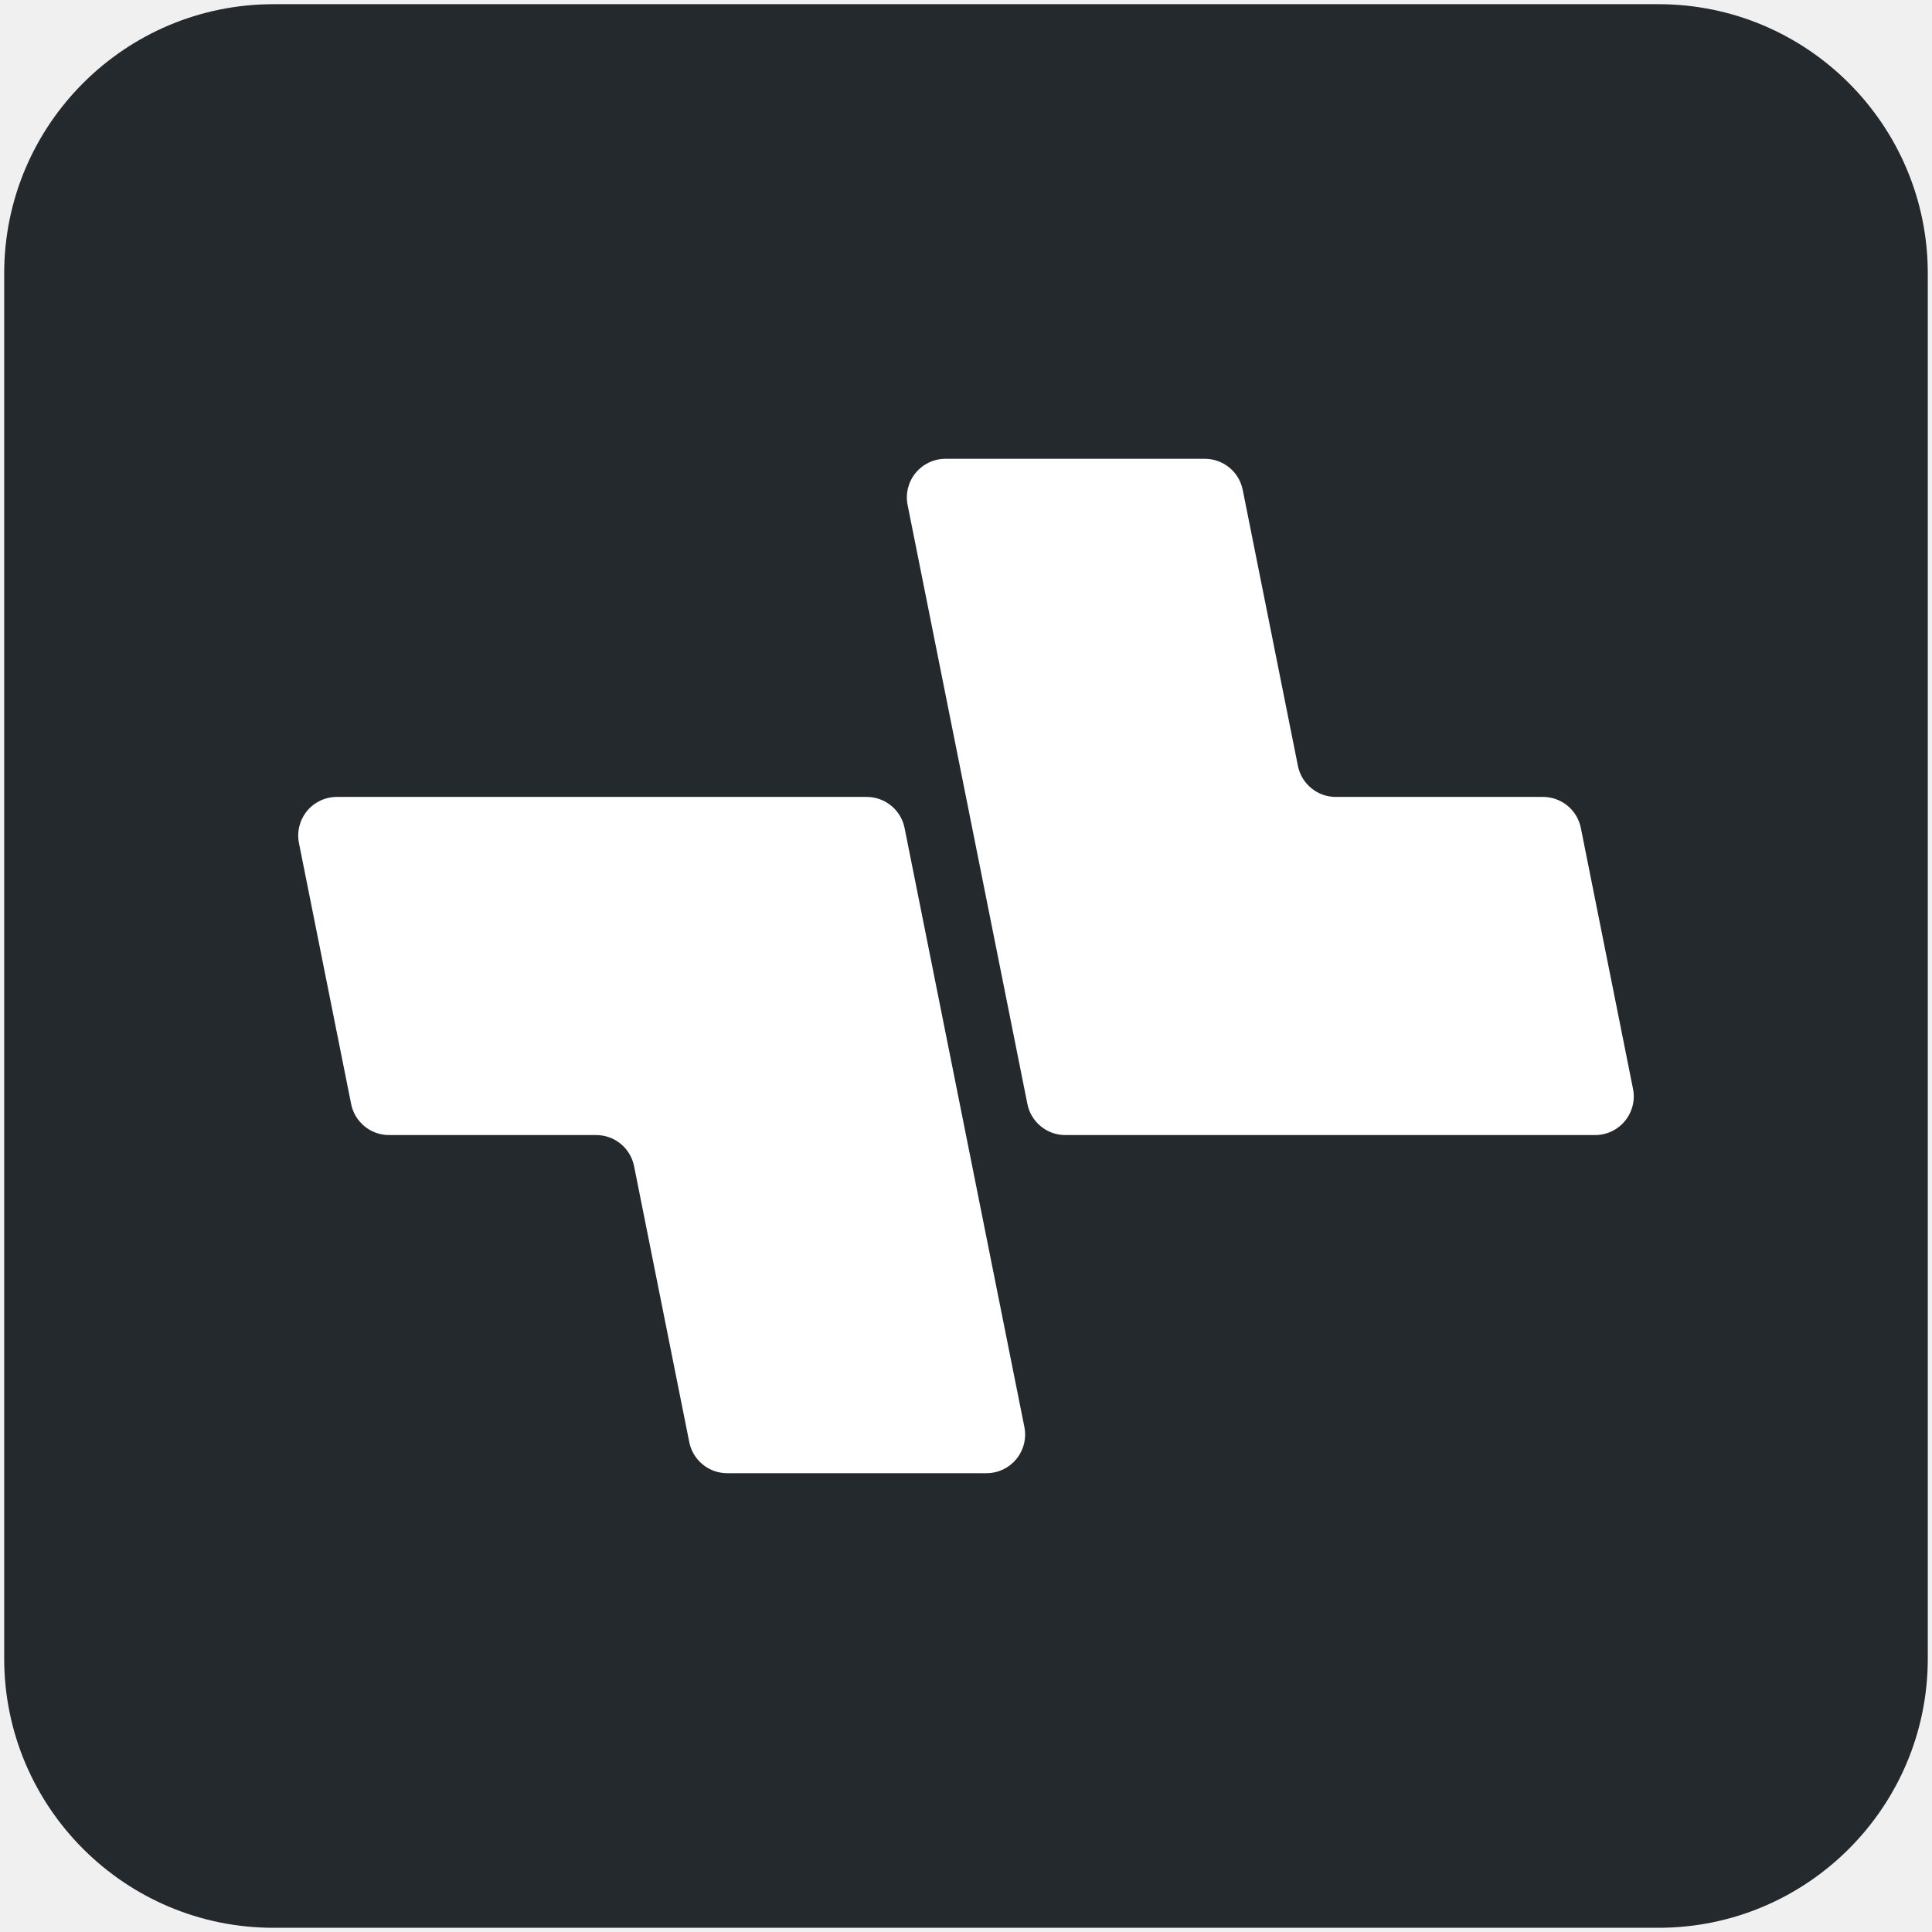
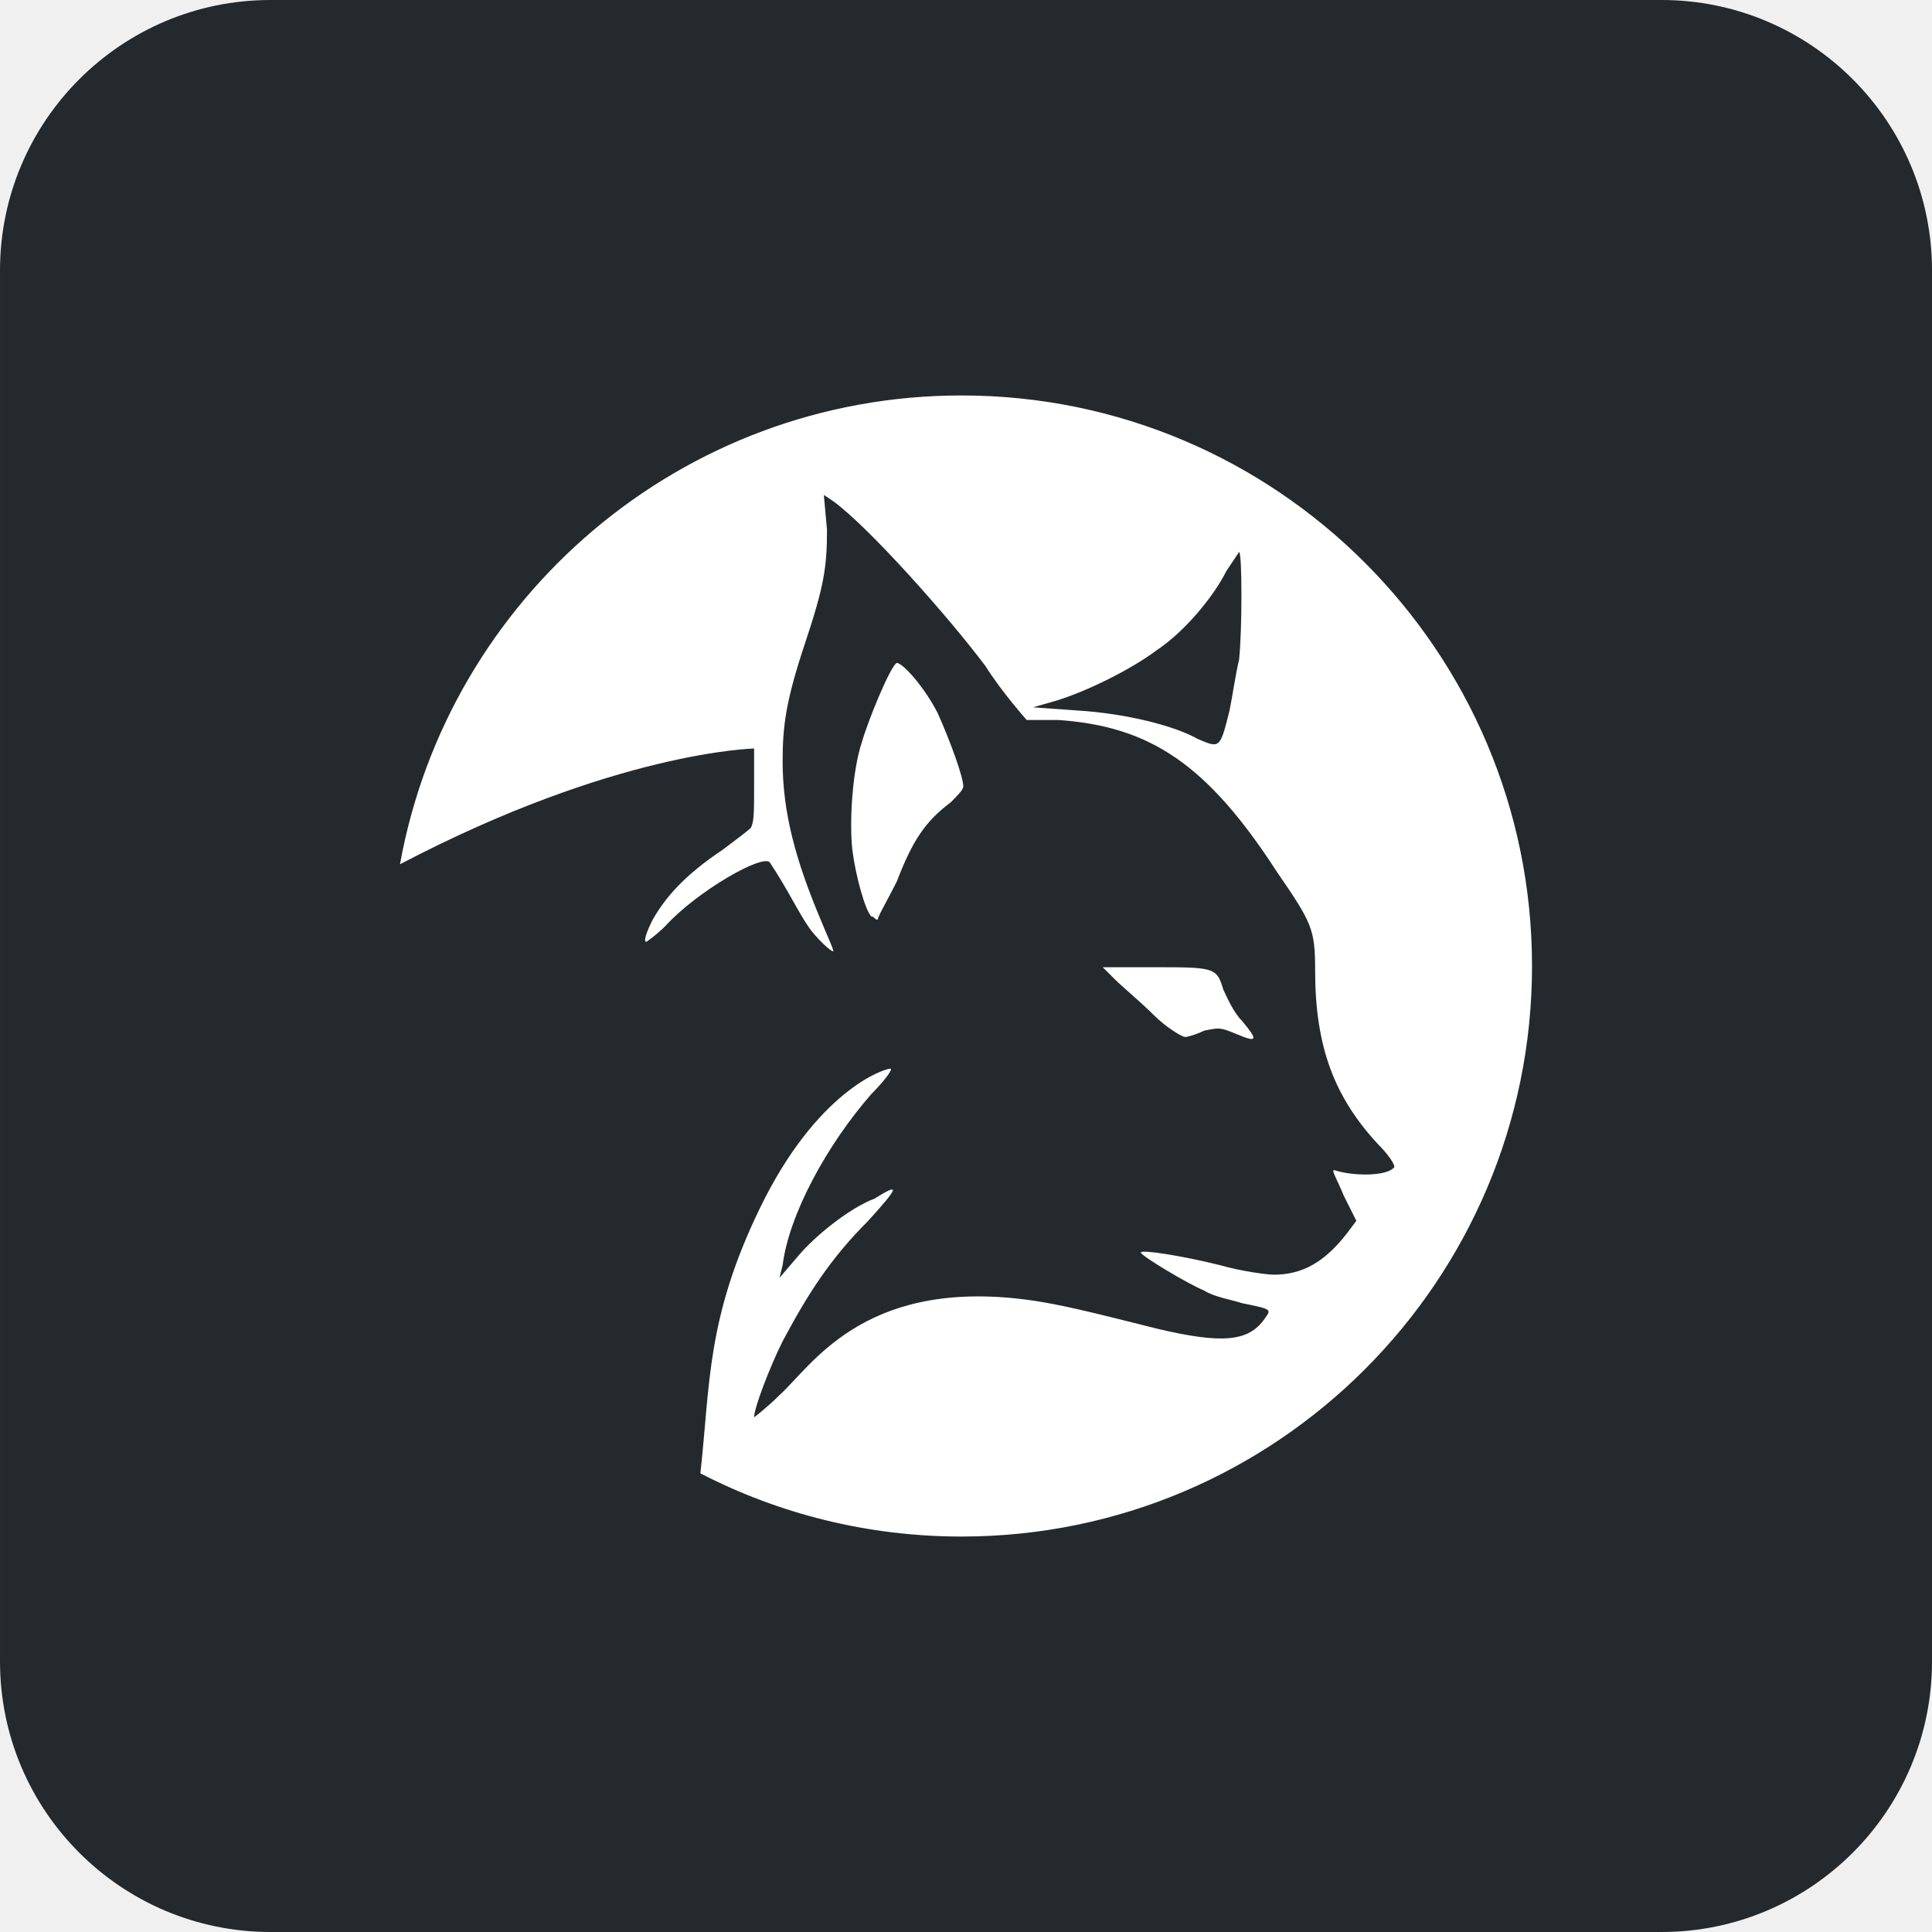
- <svg xmlns="http://www.w3.org/2000/svg" width="100%" height="100%" viewBox="0 0 100 100" version="1.1" xml:space="preserve" style="fill-rule:evenodd;clip-rule:evenodd;stroke-linejoin:round;stroke-miterlimit:2;">
-   <g transform="matrix(1,0,0,1,-266,0)">
-     <g id="safari-pinned-tab" transform="matrix(0.568182,0,0,0.480769,429.636,-196.635)">
-       <rect x="-288" y="409" width="176" height="208" style="fill:none;" />
-       <g id="robot" transform="matrix(0.619561,0,0,0.732208,-320.195,377.235)">
-         <g transform="matrix(0.552417,0,0,0.552417,-845.096,-304.575)">
+ <svg xmlns="http://www.w3.org/2000/svg" width="100%" height="100%" viewBox="0 0 512 512" version="1.1" xml:space="preserve" style="fill-rule:evenodd;clip-rule:evenodd;stroke-linejoin:round;stroke-miterlimit:2;">
+   <g transform="matrix(1,0,0,1,-1625,-1)">
+     <g id="android-chrome-512x512" transform="matrix(1.77163,0,0,1.8156,808.28,-167.851)">
+       <rect x="461" y="93" width="289" height="282" style="fill:none;" />
+       <clipPath id="_clip1">
+         <rect x="461" y="93" width="289" height="282" />
+       </clipPath>
+       <g clip-path="url(#_clip1)">
+         <g transform="matrix(0.564453,0,0,0.550781,-456.236,-254.543)">
          <path d="M2137,702.68C2137,663.119 2104.88,631 2065.32,631L1696.68,631C1657.12,631 1625,663.119 1625,702.68L1625,1071.32C1625,1110.88 1657.12,1143 1696.68,1143L2065.32,1143C2104.88,1143 2137,1110.88 2137,1071.32L2137,702.68Z" style="fill:rgb(36,41,46);" />
        </g>
-         <g transform="matrix(0.994351,0,0,0.994351,44.8474,36.2662)">
-           <g transform="matrix(1,0,0,1,-12.5,25)">
-             <path d="M171.581,145.407C172.116,148.078 174.461,150 177.184,150C192.003,150 237.923,150 255.53,150C257.242,150 258.864,149.233 259.949,147.909C261.034,146.585 261.469,144.844 261.133,143.166C259.062,132.812 255.185,113.424 253.419,104.593C252.885,101.922 250.539,100 247.816,100C240.118,100 224.882,100 217.184,100C214.461,100 212.115,98.078 211.581,95.407C209.678,85.889 205.322,64.111 203.419,54.593C202.885,51.922 200.54,50 197.816,50C188.982,50 169.82,50 159.47,50C157.758,50 156.136,50.767 155.051,52.091C153.966,53.415 153.531,55.156 153.867,56.834C157.682,75.911 168.377,129.385 171.581,145.407Z" style="fill:white;" />
-           </g>
-           <g transform="matrix(1,0,0,1,12.5,25)">
-             <path d="M38.867,106.834C38.531,105.156 38.966,103.415 40.051,102.091C41.136,100.767 42.758,100 44.47,100C62.077,100 107.997,100 122.816,100C125.539,100 127.884,101.922 128.419,104.593C131.623,120.615 142.318,174.089 146.133,193.166C146.469,194.844 146.034,196.585 144.949,197.909C143.864,199.233 142.242,200 140.53,200C130.18,200 111.018,200 102.184,200C99.46,200 97.115,198.078 96.581,195.407C94.678,185.889 90.322,164.111 88.419,154.593C87.885,151.922 85.539,150 82.816,150C75.118,150 59.882,150 52.184,150C49.461,150 47.115,148.078 46.581,145.407C44.815,136.576 40.938,117.188 38.867,106.834Z" style="fill:white;" />
-           </g>
+         <g transform="matrix(0.431141,0,0,0.420699,362.747,-1.94791)">
+           <path d="M366.666,525.55C383.333,433.113 464.269,362.895 561.475,362.895C670.729,362.895 759.428,451.595 759.428,560.848C759.428,670.101 670.729,758.801 561.475,758.801C528.841,758.801 498.04,750.887 470.89,736.874C474.339,705.76 472.95,683.171 491.576,644.796C511.352,604.049 534.614,596.467 536.814,596.467C537.913,596.467 534.614,600.866 530.215,605.265C514.819,622.861 501.622,647.055 499.423,664.651L498.323,669.05L504.921,661.352C510.42,654.753 522.517,644.856 531.315,641.556C540.113,636.058 540.113,637.158 529.116,649.255C515.919,662.451 508.221,674.549 499.423,691.045C495.024,699.843 489.525,714.139 489.525,717.438C489.525,717.438 493.924,714.139 498.323,709.74C509.32,699.843 526.801,670.222 581.356,676.296C594.472,677.757 607.197,681.147 629.192,686.646C652.286,692.144 661.084,691.045 666.583,683.347C668.782,680.047 669.882,680.047 658.885,677.848C655.585,676.748 648.987,675.648 645.688,673.449C640.189,671.249 623.693,661.352 623.693,660.252C623.693,659.152 637.99,661.352 651.186,664.651C658.885,666.85 667.683,667.95 669.882,667.95C679.78,667.95 687.478,663.551 695.176,653.654L698.475,649.255L694.076,640.457C691.877,634.958 689.677,631.659 690.777,631.659C697.375,633.858 709.473,633.858 711.672,630.559C711.672,629.459 709.473,626.16 706.173,622.861C690.777,606.365 684.179,588.769 684.179,562.375C684.179,548.079 683.079,545.879 670.982,528.283C646.788,490.892 626.992,477.695 595.1,475.496L584.102,475.496C584.102,475.496 575.305,465.598 569.806,456.8C556.609,439.205 529.116,408.412 517.018,399.614L513.719,397.415L514.819,409.512C514.819,422.709 513.719,429.307 507.121,449.102C500.522,468.898 499.423,477.695 499.423,489.793C499.423,507.388 503.822,523.884 512.619,544.78C514.819,550.278 517.018,554.677 517.018,555.777C515.919,555.777 510.993,550.894 508.767,547.777C505.101,542.645 501.1,534.098 495.024,524.984C492.824,521.685 469.73,534.882 458.732,546.979C455.433,550.278 452.134,552.478 452.134,552.478C451.034,552.478 452.134,549.178 454.333,544.78C458.732,537.081 465.331,529.383 478.528,520.585C482.927,517.286 487.326,513.987 488.425,512.887C489.525,510.688 489.525,507.388 489.525,498.591L489.525,485.394C489.525,485.394 441.578,486.282 366.666,525.55ZM654.486,472.197C655.585,466.698 656.685,459 657.785,454.601C658.885,444.703 658.885,417.21 657.785,417.21L653.386,423.808C648.987,432.606 639.089,444.703 629.192,451.302C620.394,457.9 604.997,465.598 594,468.898L586.302,471.097L601.698,472.197C619.294,473.297 635.79,477.695 643.488,482.094C651.186,485.394 651.186,485.394 654.486,472.197ZM656.685,584.37C651.186,582.171 651.186,582.171 645.688,583.27C643.488,584.37 640.189,585.47 639.089,585.47C637.99,585.47 632.491,582.171 628.092,577.772C623.693,573.373 617.095,567.874 614.895,565.675L610.496,561.276L628.092,561.276C648.987,561.276 650.087,561.276 652.286,568.974C653.386,571.173 655.585,576.672 658.885,579.971C664.383,586.57 664.383,587.669 656.685,584.37ZM530.215,543.68C528.016,541.48 524.717,529.383 523.617,520.585C522.517,510.688 523.617,493.092 526.916,483.194C529.116,475.496 536.814,456.8 539.013,455.701C541.213,455.701 548.911,464.499 553.31,473.297C557.709,483.194 562.108,495.291 562.108,498.591C562.108,499.69 559.908,501.89 557.709,504.089C548.911,510.688 544.512,517.286 539.013,531.583C535.714,538.181 532.415,543.68 532.415,544.78C531.315,544.78 531.315,543.68 530.215,543.68Z" style="fill:white;" />
        </g>
      </g>
    </g>
  </g>
</svg>
